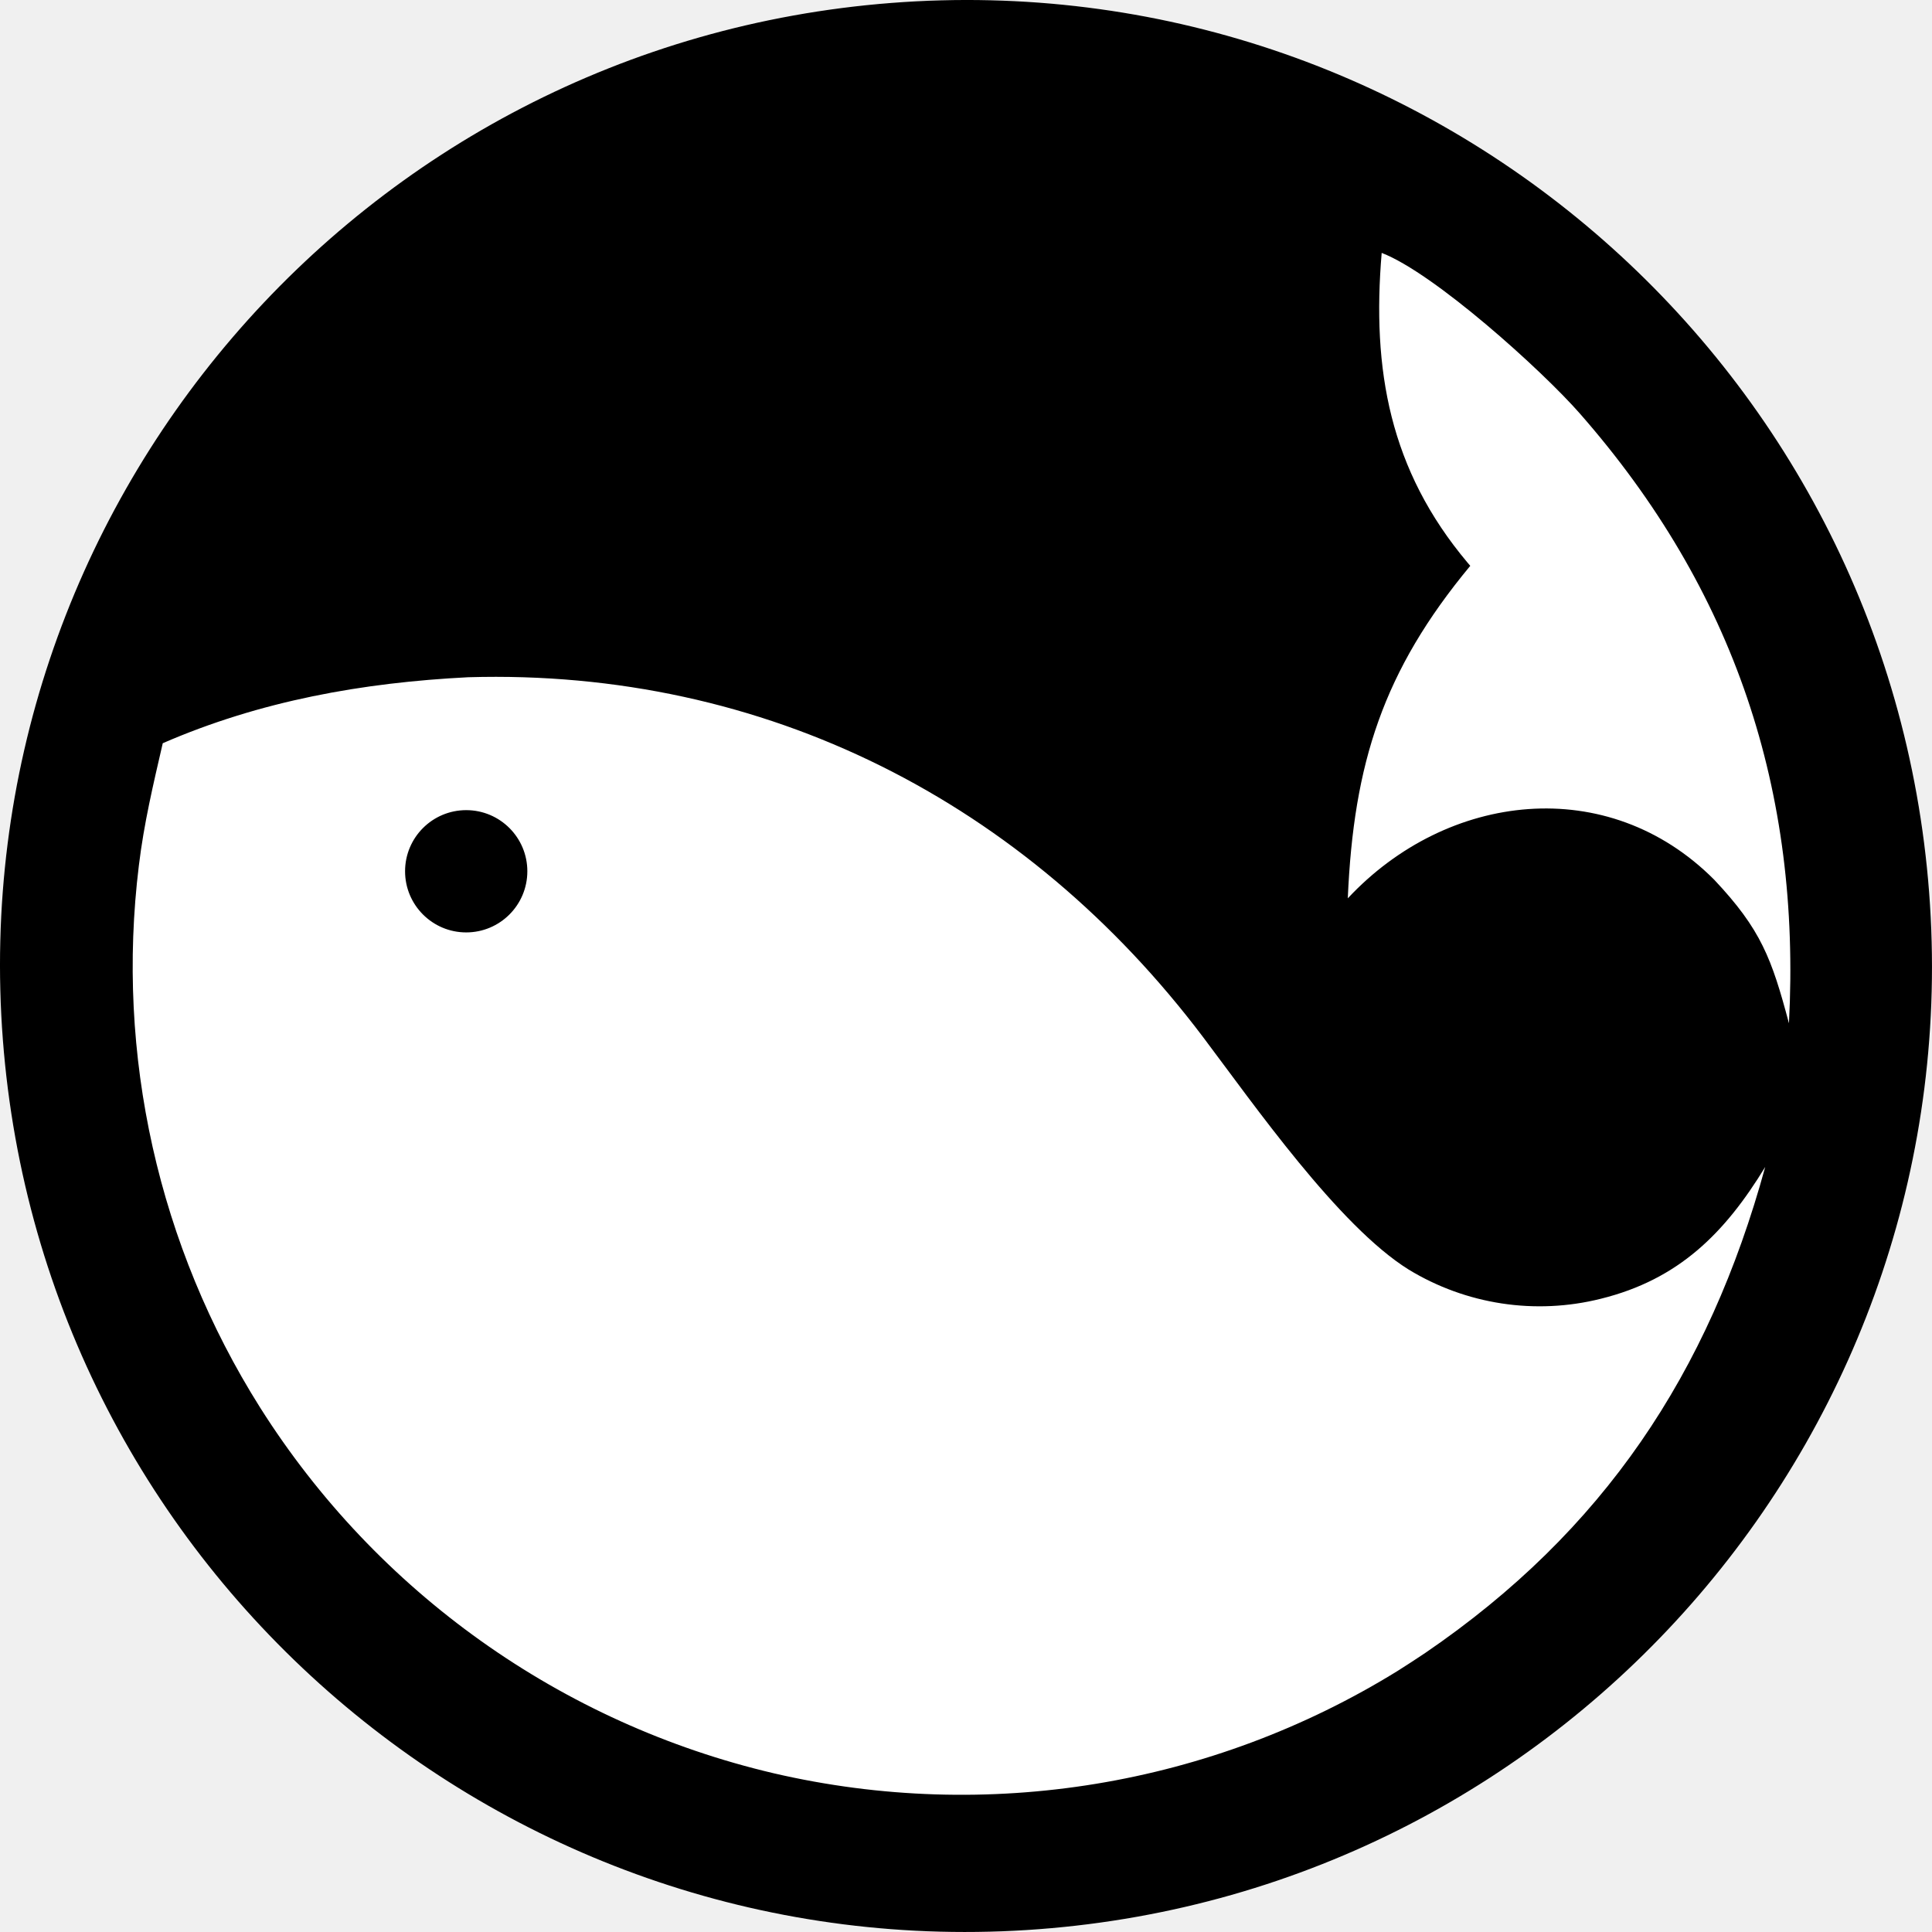
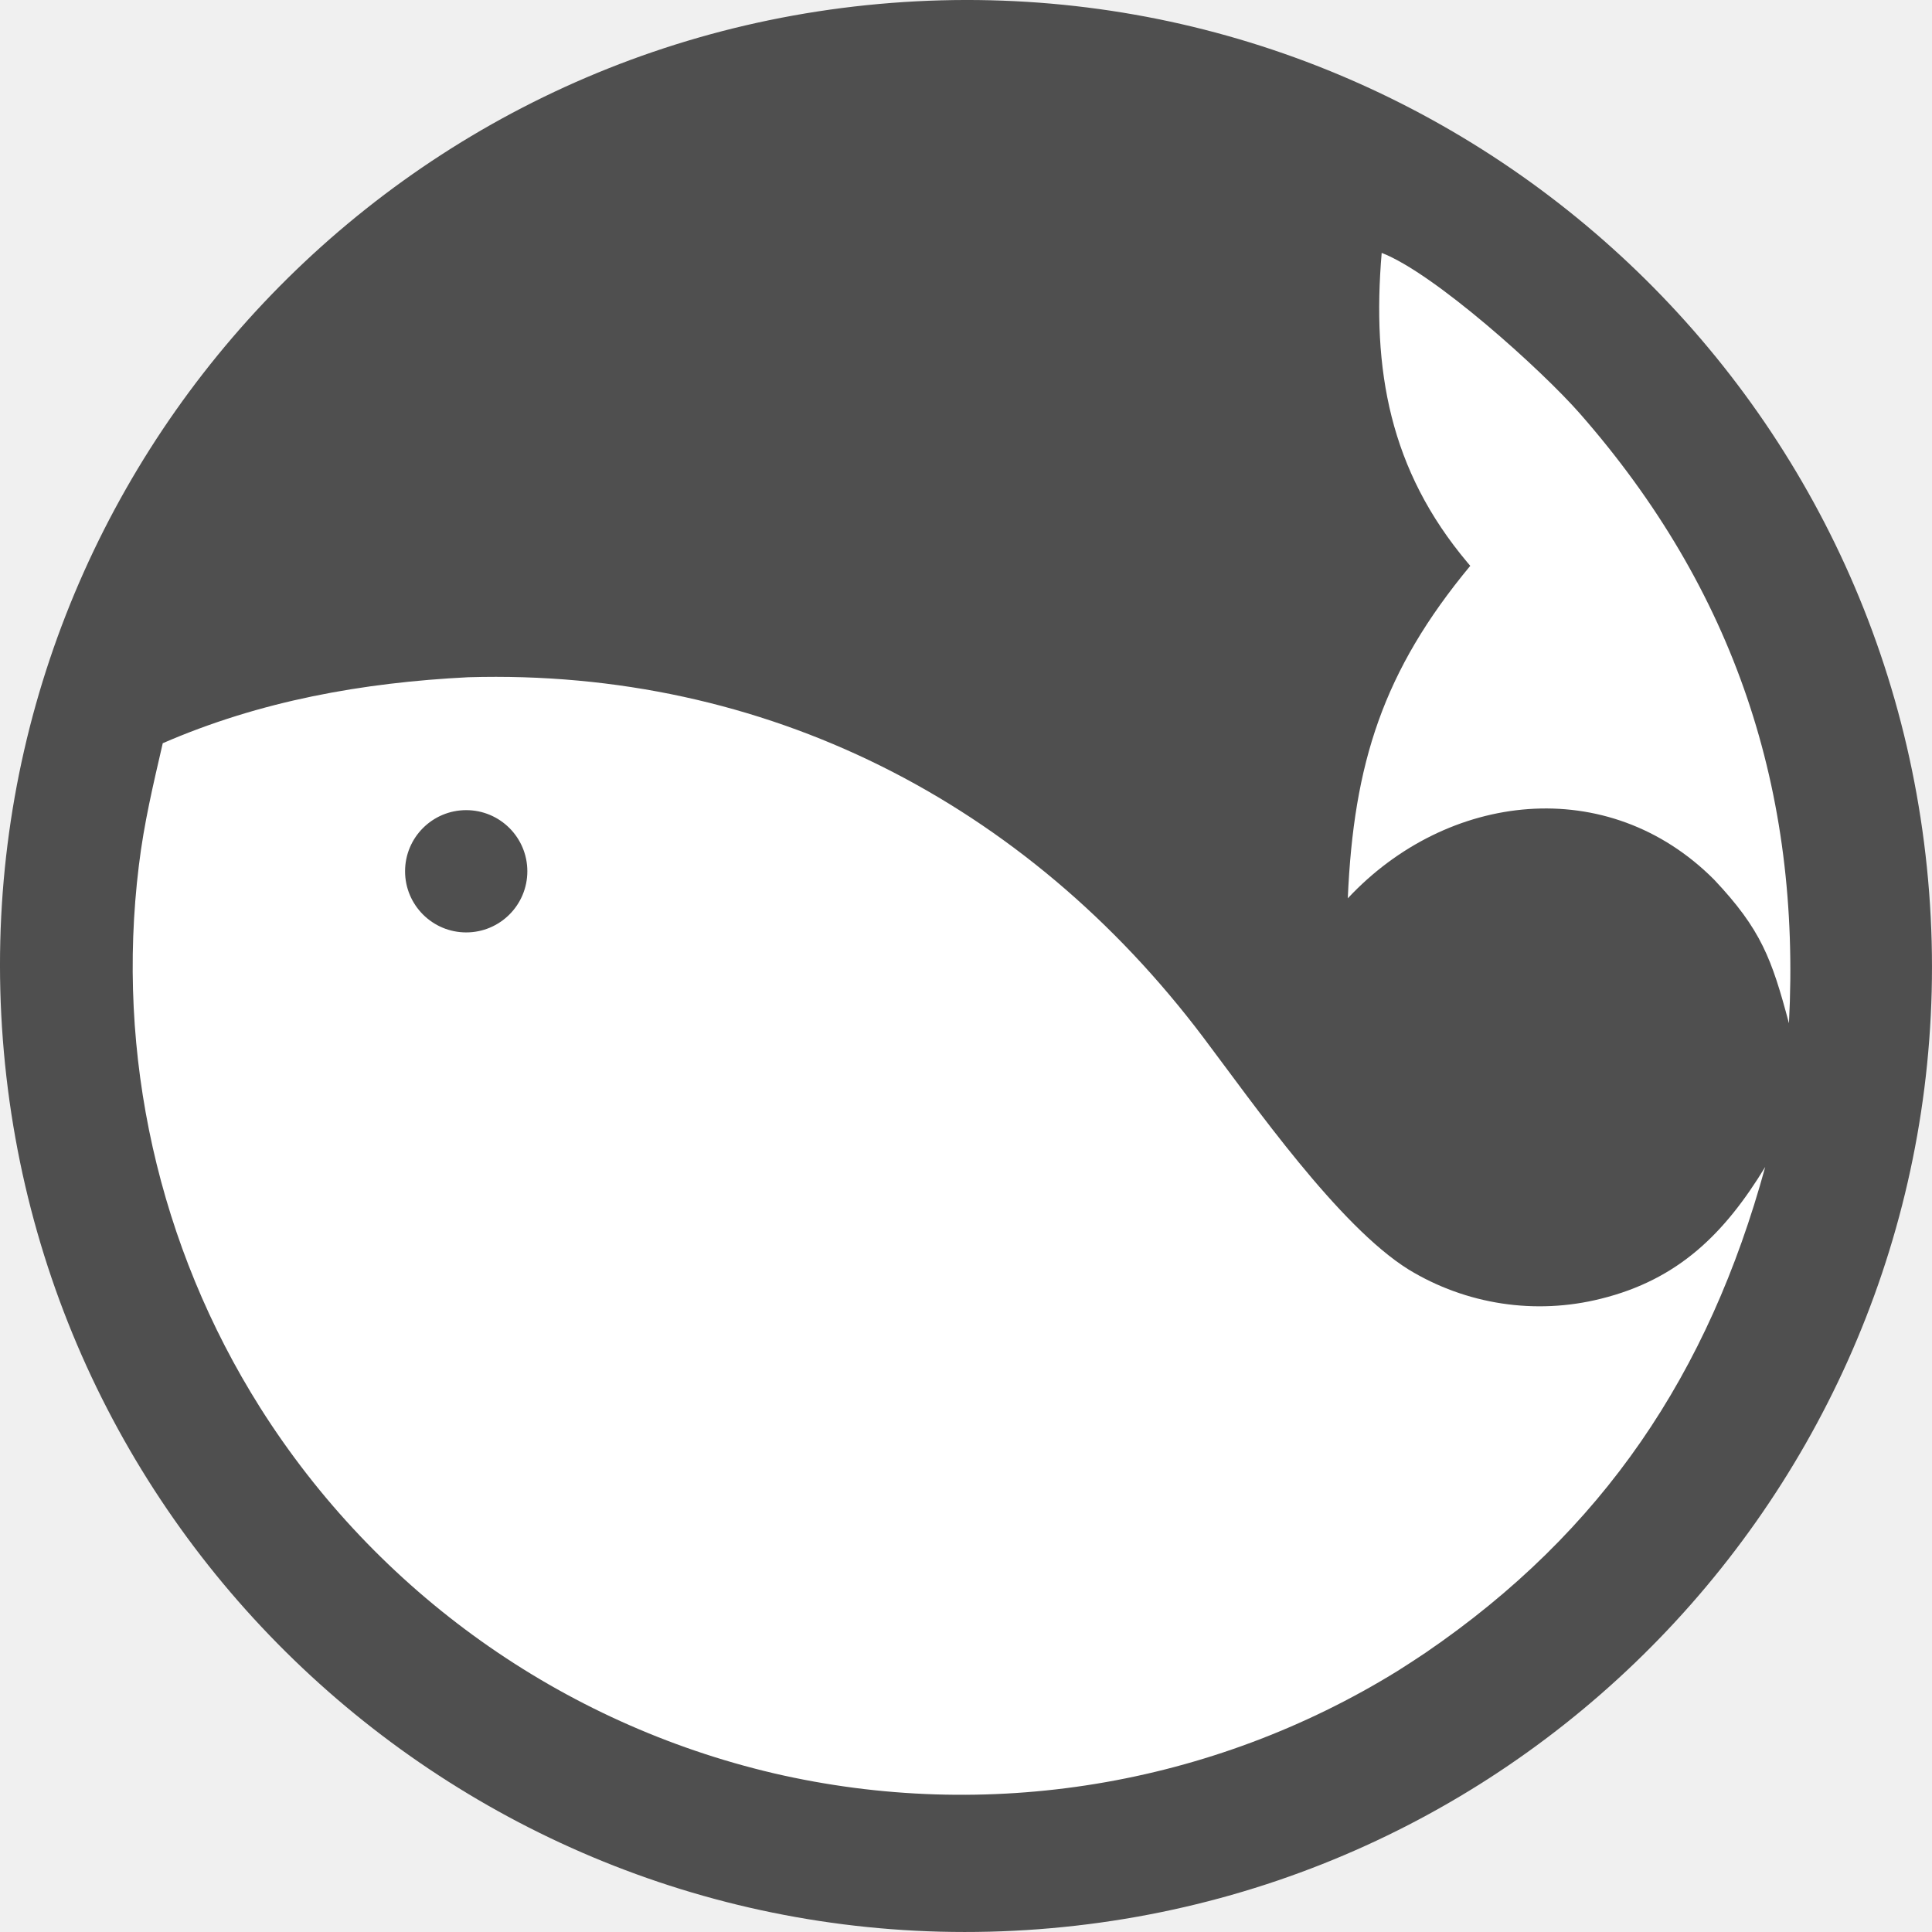
<svg xmlns="http://www.w3.org/2000/svg" width="140" height="140" viewBox="0 0 140 140" fill="none">
-   <path d="M64.596 0.212C103.164 -2.774 136.841 26.09 139.792 64.66C142.743 103.231 113.847 136.883 75.274 139.797C36.751 142.709 3.154 113.859 0.207 75.339C-2.74 36.819 26.078 3.195 64.596 0.212Z" fill="white" />
-   <path d="M64.596 0.212C103.164 -2.774 136.841 26.09 139.792 64.66C142.743 103.231 113.847 136.883 75.274 139.797C36.751 142.709 3.154 113.859 0.207 75.339C-2.74 36.819 26.078 3.195 64.596 0.212ZM87.203 75.183C74.358 58.145 55.475 48.447 33.932 49.075C26.283 49.461 18.861 50.785 11.794 53.857C11.099 56.871 10.435 59.642 10.062 62.723C8.377 76.436 11.481 90.312 18.85 101.999C27.303 115.373 40.674 124.891 56.078 128.501C71.536 132.088 87.785 129.418 101.283 121.077C101.954 120.655 102.619 120.219 103.279 119.778C116.202 110.954 123.816 99.511 127.914 84.561C125.004 89.329 121.67 92.711 116.004 94.112C111.265 95.301 106.247 94.538 102.074 91.996C97.005 88.838 90.871 80.048 87.203 75.183ZM100.122 18.326C99.405 26.791 100.692 34.048 106.343 40.77L106.541 41.002C100.208 48.635 98.089 55.333 97.666 65.096C104.869 57.385 116.514 56.013 124.216 63.746C127.616 67.353 128.385 69.465 129.634 74.152C130.515 57.335 125.707 42.764 114.482 29.965C111.72 26.817 103.921 19.786 100.122 18.326ZM33.783 58.706C36.23 58.706 38.213 60.689 38.213 63.135C38.213 65.582 36.23 67.566 33.783 67.566C31.337 67.566 29.353 65.582 29.353 63.135C29.353 60.688 31.337 58.706 33.783 58.706Z" fill="black" />
+   <path d="M64.596 0.212C103.164 -2.774 136.841 26.09 139.792 64.66C142.743 103.231 113.847 136.883 75.274 139.797C36.751 142.709 3.154 113.859 0.207 75.339C-2.74 36.819 26.078 3.195 64.596 0.212Z" fill="#4F4F4F" />
+   <path fill-rule="evenodd" clip-rule="evenodd" d="M87.203 75.183C74.358 58.145 55.475 48.447 33.932 49.075C26.283 49.461 18.861 50.785 11.794 53.857C11.099 56.871 10.435 59.642 10.062 62.723C8.377 76.436 11.481 90.312 18.85 101.999C27.303 115.373 40.674 124.891 56.078 128.501C71.536 132.088 87.785 129.418 101.283 121.077C101.954 120.655 102.619 120.219 103.279 119.778C116.202 110.954 123.816 99.511 127.914 84.561C125.004 89.329 121.67 92.711 116.004 94.112C111.265 95.301 106.247 94.538 102.074 91.996C97.005 88.838 90.871 80.048 87.203 75.183ZM100.122 18.326C99.405 26.791 100.692 34.048 106.343 40.77L106.541 41.002C100.208 48.635 98.089 55.333 97.666 65.096C104.869 57.385 116.514 56.013 124.216 63.746C127.616 67.353 128.385 69.465 129.634 74.152C130.515 57.335 125.707 42.764 114.482 29.965C111.72 26.817 103.921 19.786 100.122 18.326ZM33.783 58.706C36.23 58.706 38.213 60.689 38.213 63.135C38.213 65.582 36.23 67.566 33.783 67.566C31.337 67.566 29.353 65.582 29.353 63.135C29.353 60.688 31.337 58.706 33.783 58.706Z" fill="white" />
</svg>
